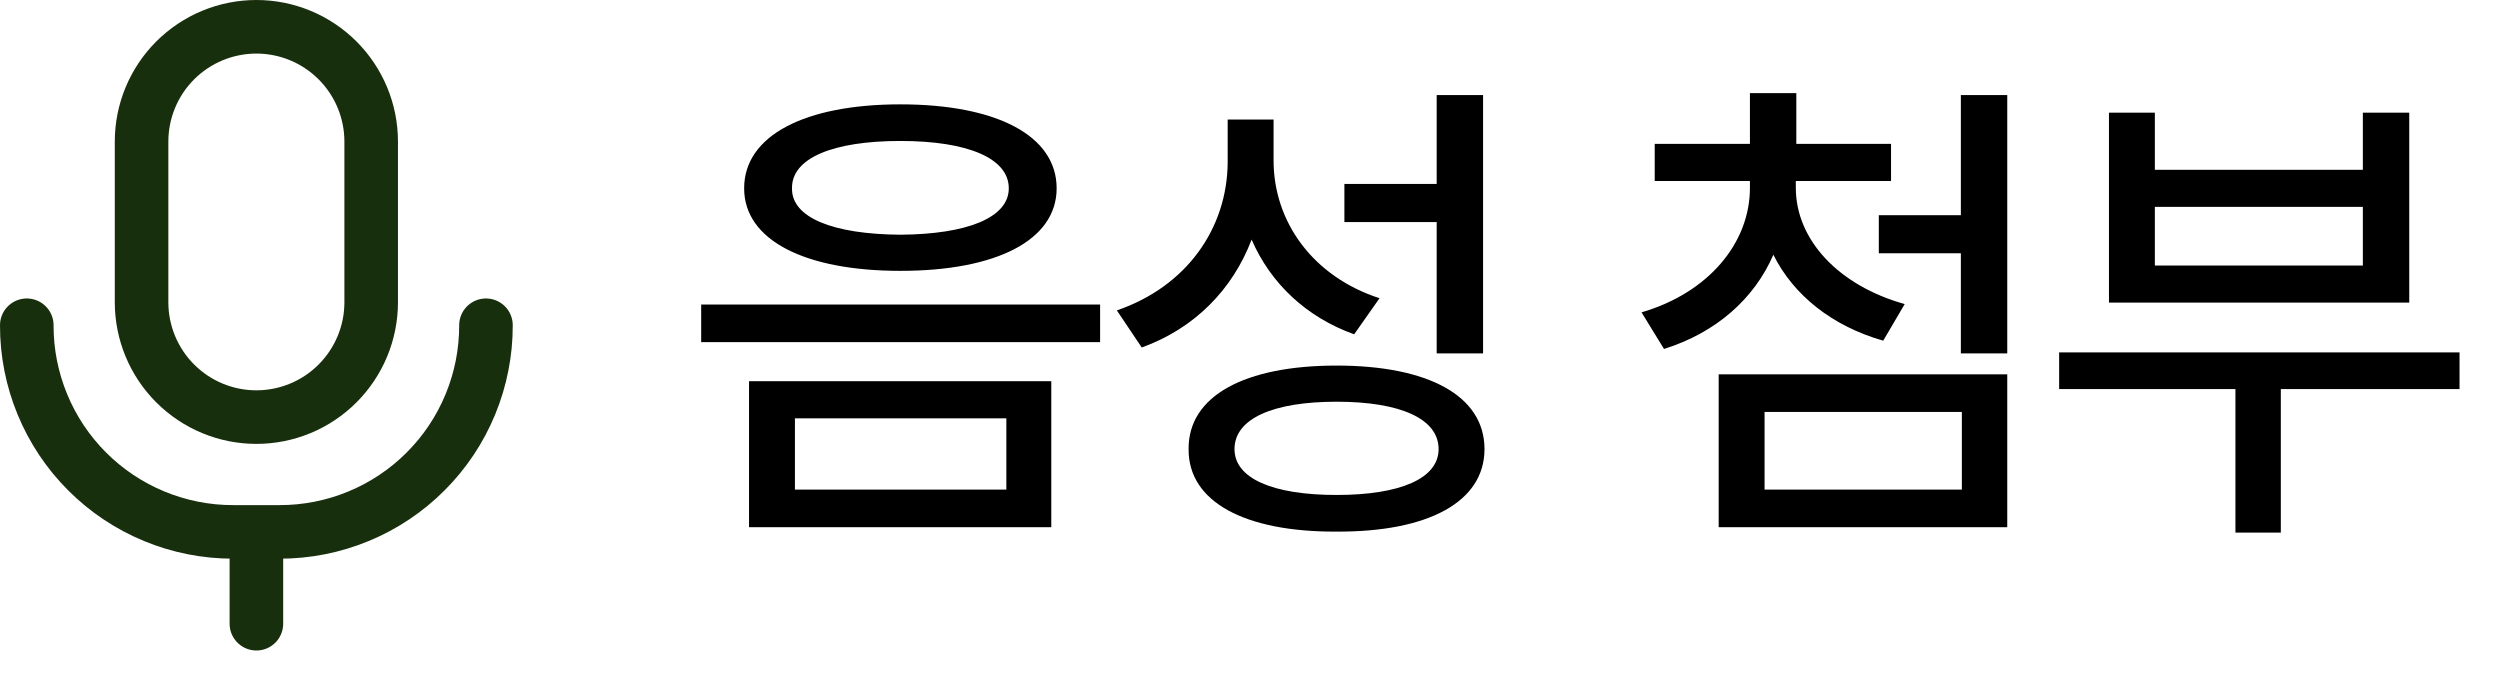
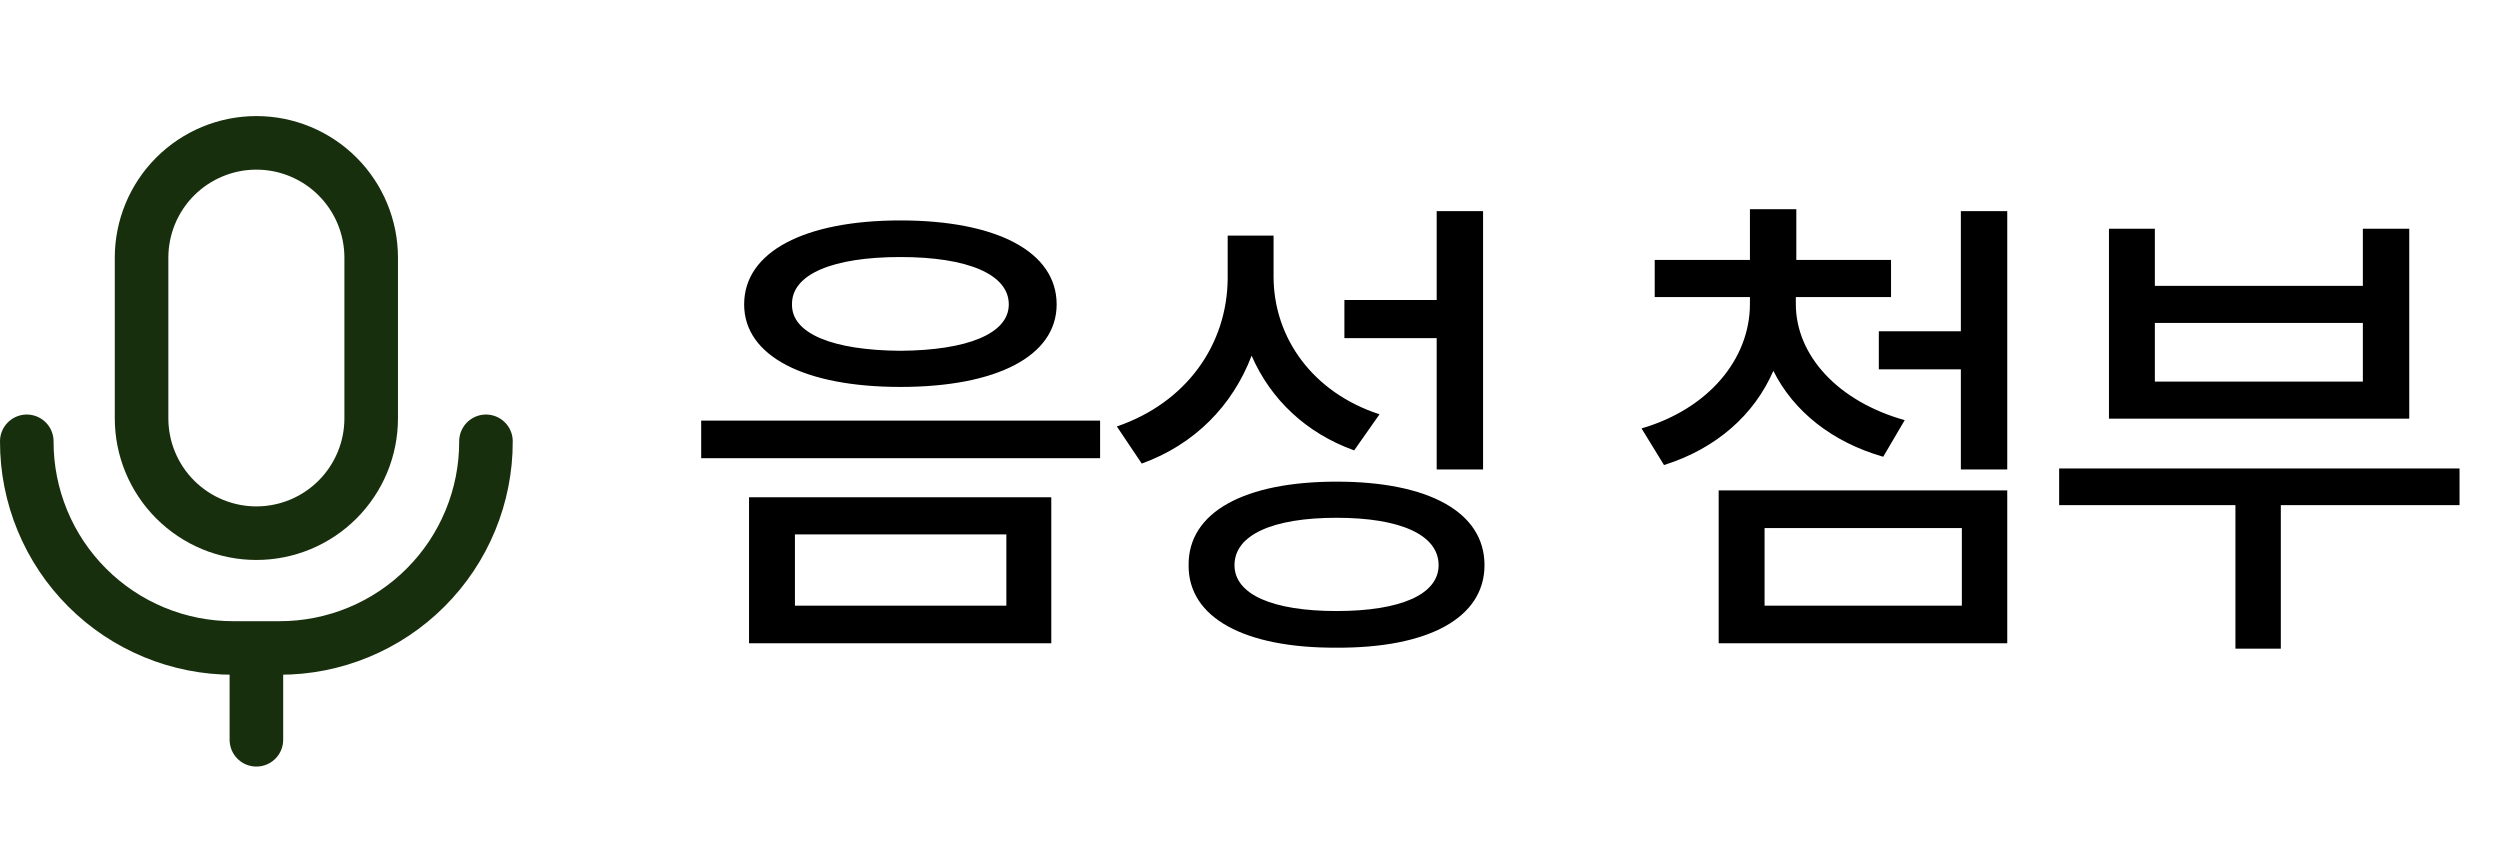
- <svg xmlns="http://www.w3.org/2000/svg" width="70" height="19" viewBox="0 0 70 19" fill="none">
+ <svg xmlns="http://www.w3.org/2000/svg" width="70" height="24" viewBox="0 -3.25 70 24" fill="none">
  <path d="M10.393 8.464C10.393 9.317 10.054 10.134 9.451 10.737C8.849 11.34 8.031 11.679 7.179 11.679C6.326 11.679 5.509 11.34 4.906 10.737C4.303 10.134 3.964 9.317 3.964 8.464V3.964C3.964 3.112 4.303 2.294 4.906 1.691C5.509 1.089 6.326 0.75 7.179 0.75C8.031 0.75 8.849 1.089 9.451 1.691C10.054 2.294 10.393 3.112 10.393 3.964V8.464Z" stroke="#182F0D" stroke-width="1.5" stroke-linecap="round" stroke-linejoin="round" />
  <path d="M13.607 9.107C13.609 9.867 13.46 10.621 13.17 11.323C12.88 12.026 12.454 12.665 11.916 13.202C11.379 13.74 10.74 14.166 10.037 14.456C9.335 14.746 8.582 14.895 7.821 14.893H6.536C5.775 14.895 5.022 14.746 4.32 14.456C3.617 14.166 2.978 13.74 2.441 13.202C1.903 12.665 1.477 12.026 1.187 11.323C0.897 10.621 0.748 9.867 0.75 9.107M7.179 14.893V17.464" stroke="#182F0D" stroke-width="1.5" stroke-linecap="round" stroke-linejoin="round" />
  <path d="M25.211 2.922C27.904 2.922 29.586 3.797 29.586 5.273C29.586 6.723 27.904 7.584 25.211 7.584C22.531 7.584 20.836 6.723 20.836 5.273C20.836 3.797 22.531 2.922 25.211 2.922ZM25.211 3.947C23.324 3.947 22.162 4.426 22.176 5.273C22.162 6.094 23.324 6.559 25.211 6.572C27.084 6.559 28.246 6.094 28.246 5.273C28.246 4.426 27.084 3.947 25.211 3.947ZM29.436 10.674V14.762H20.973V10.674H29.436ZM22.258 11.713V13.709H28.178V11.713H22.258ZM30.803 8.527V9.58H19.633V8.527H30.803ZM35.66 4.494C35.66 6.217 36.768 7.748 38.627 8.35L37.916 9.361C36.569 8.876 35.578 7.933 35.045 6.709C34.512 8.11 33.445 9.197 31.969 9.73L31.272 8.691C33.227 8.021 34.361 6.395 34.375 4.549V3.346H35.66V4.494ZM41.526 2.662V9.895H40.227V6.217H37.643V5.15H40.227V2.662H41.526ZM37.424 10.236C39.994 10.236 41.566 11.084 41.566 12.574C41.566 14.051 39.994 14.898 37.424 14.885C34.854 14.898 33.268 14.051 33.281 12.574C33.268 11.084 34.854 10.236 37.424 10.236ZM37.424 11.248C35.633 11.248 34.566 11.727 34.566 12.574C34.566 13.395 35.633 13.859 37.424 13.859C39.215 13.859 40.281 13.395 40.281 12.574C40.281 11.727 39.215 11.248 37.424 11.248ZM50.283 5.26C50.283 6.709 51.473 7.994 53.332 8.514L52.73 9.539C51.295 9.129 50.215 8.261 49.654 7.133C49.121 8.363 48.055 9.313 46.592 9.771L45.963 8.746C47.836 8.199 48.998 6.805 48.998 5.26V5.068H46.332V4.029H48.998V2.607H50.297V4.029H52.949V5.068H50.283V5.26ZM56.203 2.662V9.895H54.904V7.092H52.607V6.025H54.904V2.662H56.203ZM56.203 10.482V14.762H48.123V10.482H56.203ZM49.408 11.535V13.709H54.932V11.535H49.408ZM68.867 9.867V10.893H63.863V14.912H62.592V10.893H57.656V9.867H68.867ZM60.336 3.154V4.754H66.16V3.154H67.459V8.473H59.051V3.154H60.336ZM60.336 7.434H66.16V5.793H60.336V7.434Z" fill="black" />
</svg>
